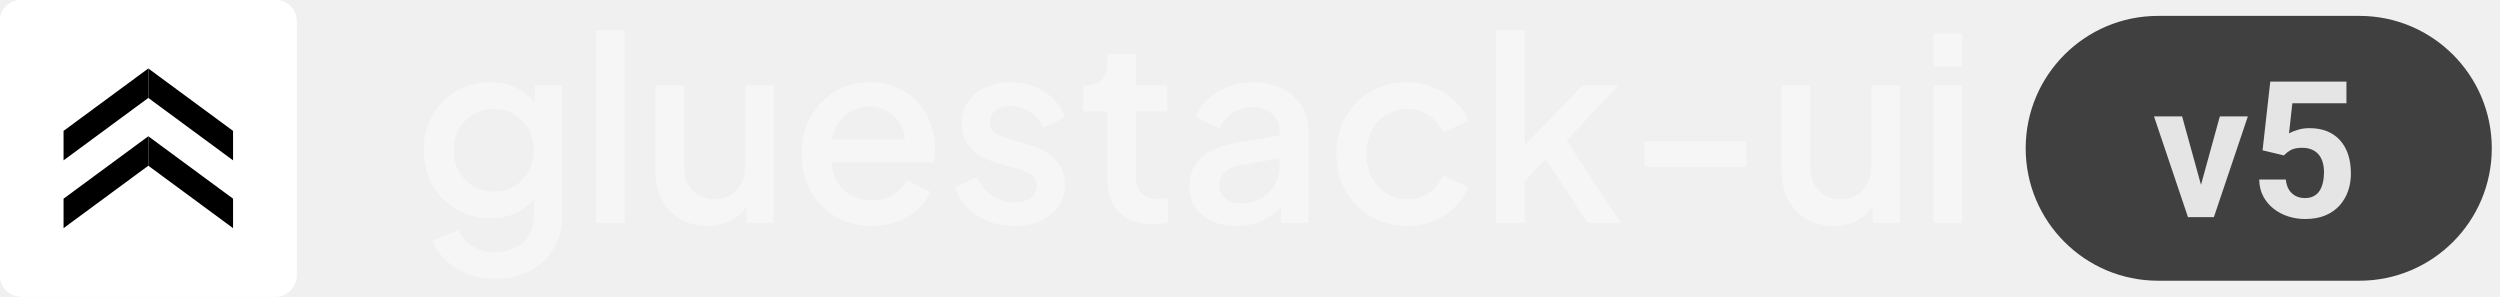
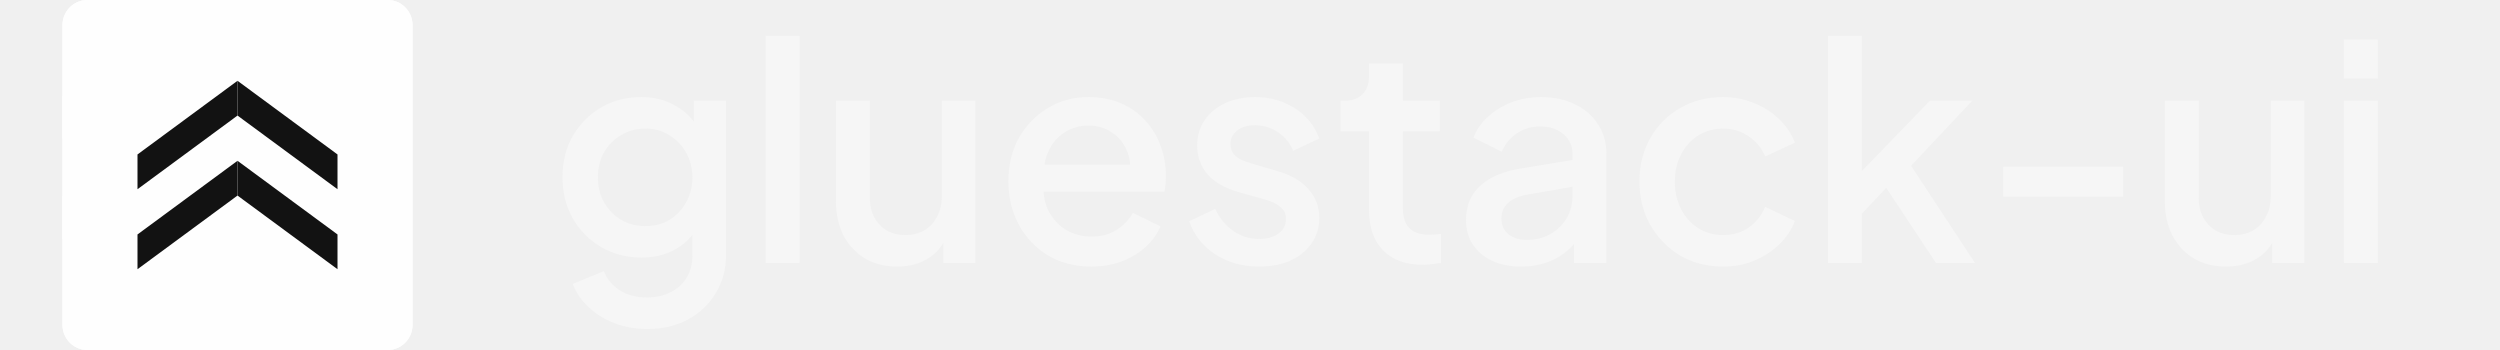
- <svg xmlns="http://www.w3.org/2000/svg" width="236" height="28" viewBox="0 0 236 28" fill="none">
+ <svg xmlns="http://www.w3.org/2000/svg" width="200" height="28" viewBox="0 0 190 28" fill="none">
  <path d="M0 7.668L10 0.302V3.778L0 11.144V7.668Z" fill="white" />
  <path d="M20 7.668L10 0.302V3.778L20 11.144V7.668Z" fill="white" />
  <path d="M0 15.668L10 8.302V11.779L0 19.145V15.668Z" fill="white" />
  <path d="M20 15.668L10 8.302V11.779L20 19.145V15.668Z" fill="white" />
  <path d="M5.25 11.96L14 5.515V8.557L5.25 15.002V11.96Z" fill="white" />
  <path d="M22.75 11.96L14 5.515V8.557L22.75 15.002V11.96Z" fill="white" />
  <path d="M5.25 18.96L14 12.515V15.556L5.25 22.002V18.96Z" fill="white" />
  <path d="M22.75 18.96L14 12.515V15.557L22.75 22.002V18.96Z" fill="white" />
  <rect x="0" width="28" height="28" rx="2" fill="white" />
-   <rect x="0" width="28" height="28" rx="2" fill="white" />
-   <path d="M6 12.356L14 6.463V9.244L6 15.137V12.356Z" fill="black" />
-   <path d="M22 12.356L14 6.463V9.244L22 15.137V12.356Z" fill="black" />
-   <path d="M6 18.756L14 12.863V15.644L6 21.537V18.756Z" fill="black" />
-   <path d="M22 18.756L14 12.863V15.644L22 21.537V18.756Z" fill="black" />
+   <rect x="0" width="28" height="28" rx="2" fill="#FEFEFE" />
+   <path d="M6 12.356L14 6.463V9.244L6 15.137V12.356Z" fill="#121212" />
+   <path d="M22 12.356L14 6.463V9.244L22 15.137V12.356Z" fill="#121212" />
+   <path d="M6 18.756L14 12.863V15.644L6 21.537V18.756Z" fill="#121212" />
+   <path d="M22 18.756L14 12.863V15.644L22 21.537V18.756Z" fill="#121212" />
  <path d="M46.792 26.318C45.848 26.318 44.976 26.166 44.176 25.862C43.376 25.558 42.688 25.134 42.112 24.59C41.536 24.062 41.104 23.438 40.816 22.718L43.312 21.686C43.536 22.294 43.944 22.798 44.536 23.198C45.144 23.598 45.888 23.798 46.768 23.798C47.456 23.798 48.072 23.662 48.616 23.39C49.16 23.134 49.592 22.75 49.912 22.238C50.232 21.742 50.392 21.142 50.392 20.438V17.51L50.872 18.062C50.424 18.894 49.8 19.526 49 19.958C48.216 20.39 47.328 20.606 46.336 20.606C45.136 20.606 44.056 20.326 43.096 19.766C42.136 19.206 41.376 18.438 40.816 17.462C40.272 16.486 40 15.39 40 14.174C40 12.942 40.272 11.846 40.816 10.886C41.376 9.926 42.128 9.166 43.072 8.606C44.016 8.046 45.096 7.766 46.312 7.766C47.304 7.766 48.184 7.982 48.952 8.414C49.736 8.83 50.376 9.438 50.872 10.238L50.512 10.91V8.054H53.08V20.438C53.08 21.558 52.808 22.558 52.264 23.438C51.736 24.334 51 25.038 50.056 25.55C49.112 26.062 48.024 26.318 46.792 26.318ZM46.648 18.086C47.368 18.086 48.008 17.918 48.568 17.582C49.128 17.23 49.568 16.766 49.888 16.19C50.224 15.598 50.392 14.934 50.392 14.198C50.392 13.462 50.224 12.798 49.888 12.206C49.552 11.614 49.104 11.15 48.544 10.814C47.984 10.462 47.352 10.286 46.648 10.286C45.912 10.286 45.256 10.462 44.68 10.814C44.104 11.15 43.648 11.614 43.312 12.206C42.992 12.782 42.832 13.446 42.832 14.198C42.832 14.918 42.992 15.574 43.312 16.166C43.648 16.758 44.104 17.23 44.68 17.582C45.256 17.918 45.912 18.086 46.648 18.086Z" fill="#F6F6F6" />
  <path d="M56.254 21.038V2.87H58.966V21.038H56.254Z" fill="#F6F6F6" />
  <path d="M66.769 21.326C65.793 21.326 64.937 21.11 64.201 20.678C63.465 20.23 62.889 19.614 62.473 18.83C62.073 18.03 61.873 17.11 61.873 16.07V8.054H64.585V15.83C64.585 16.422 64.705 16.942 64.945 17.39C65.185 17.838 65.521 18.19 65.953 18.446C66.385 18.686 66.881 18.806 67.441 18.806C68.017 18.806 68.521 18.678 68.953 18.422C69.385 18.166 69.721 17.806 69.961 17.342C70.217 16.878 70.345 16.334 70.345 15.71V8.054H73.033V21.038H70.465V18.494L70.753 18.83C70.449 19.63 69.945 20.246 69.241 20.678C68.537 21.11 67.713 21.326 66.769 21.326Z" fill="#F6F6F6" />
  <path d="M82.296 21.326C80.999 21.326 79.847 21.03 78.84 20.438C77.847 19.83 77.072 19.014 76.511 17.99C75.951 16.95 75.671 15.79 75.671 14.51C75.671 13.198 75.951 12.038 76.511 11.03C77.088 10.022 77.856 9.23 78.816 8.654C79.775 8.062 80.864 7.766 82.079 7.766C83.055 7.766 83.927 7.934 84.695 8.27C85.463 8.606 86.112 9.07 86.639 9.662C87.168 10.238 87.567 10.902 87.84 11.654C88.127 12.406 88.272 13.206 88.272 14.054C88.272 14.262 88.263 14.478 88.248 14.702C88.231 14.926 88.2 15.134 88.151 15.326H77.808V13.166H86.615L85.32 14.15C85.48 13.366 85.424 12.67 85.151 12.062C84.895 11.438 84.496 10.95 83.951 10.598C83.424 10.23 82.799 10.046 82.079 10.046C81.359 10.046 80.719 10.23 80.159 10.598C79.6 10.95 79.168 11.462 78.864 12.134C78.559 12.79 78.439 13.59 78.504 14.534C78.424 15.414 78.543 16.182 78.864 16.838C79.2 17.494 79.663 18.006 80.255 18.374C80.864 18.742 81.552 18.926 82.32 18.926C83.103 18.926 83.767 18.75 84.311 18.398C84.871 18.046 85.311 17.59 85.632 17.03L87.84 18.11C87.584 18.718 87.183 19.27 86.639 19.766C86.112 20.246 85.472 20.63 84.719 20.918C83.984 21.19 83.175 21.326 82.296 21.326Z" fill="#F6F6F6" />
  <path d="M95.718 21.326C94.39 21.326 93.222 20.998 92.214 20.342C91.222 19.686 90.526 18.806 90.126 17.702L92.214 16.718C92.566 17.454 93.046 18.038 93.654 18.47C94.278 18.902 94.966 19.118 95.718 19.118C96.358 19.118 96.878 18.974 97.278 18.686C97.678 18.398 97.878 18.006 97.878 17.51C97.878 17.19 97.79 16.934 97.614 16.742C97.438 16.534 97.214 16.366 96.942 16.238C96.686 16.11 96.422 16.014 96.15 15.95L94.11 15.374C92.99 15.054 92.15 14.574 91.59 13.934C91.046 13.278 90.774 12.518 90.774 11.654C90.774 10.87 90.974 10.19 91.374 9.614C91.774 9.022 92.326 8.566 93.03 8.246C93.734 7.926 94.526 7.766 95.406 7.766C96.59 7.766 97.646 8.062 98.574 8.654C99.502 9.23 100.158 10.038 100.542 11.078L98.454 12.062C98.198 11.438 97.79 10.942 97.23 10.574C96.686 10.206 96.07 10.022 95.382 10.022C94.79 10.022 94.318 10.166 93.966 10.454C93.614 10.726 93.438 11.086 93.438 11.534C93.438 11.838 93.518 12.094 93.678 12.302C93.838 12.494 94.046 12.654 94.302 12.782C94.558 12.894 94.822 12.99 95.094 13.07L97.206 13.694C98.278 13.998 99.102 14.478 99.678 15.134C100.254 15.774 100.542 16.542 100.542 17.438C100.542 18.206 100.334 18.886 99.918 19.478C99.518 20.054 98.958 20.51 98.238 20.846C97.518 21.166 96.678 21.326 95.718 21.326Z" fill="#F6F6F6" />
  <path d="M108.815 21.182C107.455 21.182 106.399 20.798 105.647 20.03C104.895 19.262 104.519 18.182 104.519 16.79V10.502H102.239V8.054H102.599C103.207 8.054 103.679 7.878 104.015 7.526C104.351 7.174 104.519 6.694 104.519 6.086V5.078H107.231V8.054H110.183V10.502H107.231V16.67C107.231 17.118 107.303 17.502 107.447 17.822C107.591 18.126 107.823 18.366 108.143 18.542C108.463 18.702 108.879 18.782 109.391 18.782C109.519 18.782 109.663 18.774 109.823 18.758C109.983 18.742 110.135 18.726 110.279 18.71V21.038C110.055 21.07 109.807 21.102 109.535 21.134C109.263 21.166 109.023 21.182 108.815 21.182Z" fill="#F6F6F6" />
  <path d="M116.697 21.326C115.817 21.326 115.041 21.174 114.369 20.87C113.713 20.55 113.201 20.118 112.833 19.574C112.465 19.014 112.281 18.358 112.281 17.606C112.281 16.902 112.433 16.27 112.737 15.71C113.057 15.15 113.545 14.678 114.201 14.294C114.857 13.91 115.681 13.638 116.673 13.478L121.185 12.734V14.87L117.201 15.566C116.481 15.694 115.953 15.926 115.617 16.262C115.281 16.582 115.113 16.998 115.113 17.51C115.113 18.006 115.297 18.414 115.665 18.734C116.049 19.038 116.537 19.19 117.129 19.19C117.865 19.19 118.505 19.03 119.049 18.71C119.609 18.39 120.041 17.966 120.345 17.438C120.649 16.894 120.801 16.294 120.801 15.638V12.302C120.801 11.662 120.561 11.142 120.081 10.742C119.617 10.326 118.993 10.118 118.209 10.118C117.489 10.118 116.857 10.31 116.313 10.694C115.785 11.062 115.393 11.542 115.137 12.134L112.881 11.006C113.121 10.366 113.513 9.806 114.057 9.326C114.601 8.83 115.233 8.446 115.953 8.174C116.689 7.902 117.465 7.766 118.281 7.766C119.305 7.766 120.209 7.958 120.993 8.342C121.793 8.726 122.409 9.262 122.841 9.95C123.289 10.622 123.513 11.406 123.513 12.302V21.038H120.921V18.686L121.473 18.758C121.169 19.286 120.777 19.742 120.297 20.126C119.833 20.51 119.297 20.806 118.689 21.014C118.097 21.222 117.433 21.326 116.697 21.326Z" fill="#F6F6F6" />
  <path d="M132.852 21.326C131.556 21.326 130.404 21.03 129.396 20.438C128.404 19.83 127.612 19.014 127.02 17.99C126.444 16.966 126.156 15.806 126.156 14.51C126.156 13.23 126.444 12.078 127.02 11.054C127.596 10.03 128.388 9.23 129.396 8.654C130.404 8.062 131.556 7.766 132.852 7.766C133.732 7.766 134.556 7.926 135.324 8.246C136.092 8.55 136.756 8.974 137.316 9.518C137.892 10.062 138.316 10.694 138.588 11.414L136.212 12.518C135.94 11.846 135.5 11.31 134.892 10.91C134.3 10.494 133.62 10.286 132.852 10.286C132.116 10.286 131.452 10.47 130.86 10.838C130.284 11.19 129.828 11.694 129.492 12.35C129.156 12.99 128.988 13.718 128.988 14.534C128.988 15.35 129.156 16.086 129.492 16.742C129.828 17.382 130.284 17.886 130.86 18.254C131.452 18.622 132.116 18.806 132.852 18.806C133.636 18.806 134.316 18.606 134.892 18.206C135.484 17.79 135.924 17.238 136.212 16.55L138.588 17.678C138.332 18.366 137.916 18.99 137.34 19.55C136.78 20.094 136.116 20.526 135.348 20.846C134.58 21.166 133.748 21.326 132.852 21.326Z" fill="#F6F6F6" />
  <path d="M141.238 21.038V2.87H143.95V15.038L142.894 14.774L149.398 8.054H152.782L147.886 13.262L152.998 21.038H149.878L145.318 14.15L146.926 13.934L143.086 18.014L143.95 16.214V21.038H141.238Z" fill="#F6F6F6" />
  <path d="M155.263 15.734V13.334H164.863V15.734H155.263Z" fill="#F6F6F6" />
  <path d="M173.081 21.326C172.105 21.326 171.249 21.11 170.513 20.678C169.777 20.23 169.201 19.614 168.785 18.83C168.385 18.03 168.185 17.11 168.185 16.07V8.054H170.897V15.83C170.897 16.422 171.017 16.942 171.257 17.39C171.497 17.838 171.833 18.19 172.265 18.446C172.697 18.686 173.193 18.806 173.753 18.806C174.329 18.806 174.833 18.678 175.265 18.422C175.697 18.166 176.033 17.806 176.273 17.342C176.529 16.878 176.657 16.334 176.657 15.71V8.054H179.345V21.038H176.777V18.494L177.065 18.83C176.761 19.63 176.257 20.246 175.553 20.678C174.849 21.11 174.025 21.326 173.081 21.326Z" fill="#F6F6F6" />
  <path d="M182.512 21.038V8.054H185.224V21.038H182.512ZM182.512 6.278V3.158H185.224V6.278H182.512Z" fill="#F6F6F6" />
-   <rect x="191.224" y="1.5" width="44" height="25" rx="12.5" fill="#414040" />
-   <path d="M207.442 18.654L209.551 10.99H212.197L208.989 20.5H207.389L207.442 18.654ZM205.992 10.99L208.11 18.663L208.154 20.5H206.546L203.338 10.99H205.992ZM215.607 14.673L213.586 14.189L214.315 7.703H221.504V9.751H216.398L216.082 12.59C216.252 12.49 216.509 12.385 216.855 12.273C217.201 12.156 217.587 12.098 218.015 12.098C218.636 12.098 219.187 12.194 219.668 12.387C220.148 12.581 220.555 12.862 220.889 13.231C221.229 13.6 221.487 14.052 221.663 14.585C221.838 15.118 221.926 15.722 221.926 16.395C221.926 16.964 221.838 17.506 221.663 18.021C221.487 18.531 221.22 18.988 220.863 19.392C220.505 19.791 220.057 20.104 219.518 20.333C218.979 20.561 218.34 20.675 217.602 20.675C217.051 20.675 216.518 20.593 216.003 20.429C215.493 20.265 215.033 20.022 214.623 19.7C214.218 19.378 213.893 18.988 213.647 18.531C213.407 18.068 213.281 17.541 213.269 16.949H215.783C215.818 17.312 215.912 17.626 216.064 17.889C216.222 18.147 216.43 18.346 216.688 18.487C216.946 18.628 217.248 18.698 217.593 18.698C217.916 18.698 218.191 18.637 218.42 18.513C218.648 18.39 218.833 18.221 218.973 18.004C219.114 17.781 219.216 17.523 219.281 17.23C219.351 16.931 219.386 16.609 219.386 16.264C219.386 15.918 219.345 15.604 219.263 15.323C219.181 15.042 219.055 14.799 218.885 14.594C218.715 14.389 218.499 14.23 218.235 14.119C217.977 14.008 217.675 13.952 217.33 13.952C216.861 13.952 216.498 14.025 216.24 14.172C215.988 14.318 215.777 14.485 215.607 14.673Z" fill="#E5E5E5" />
</svg>
